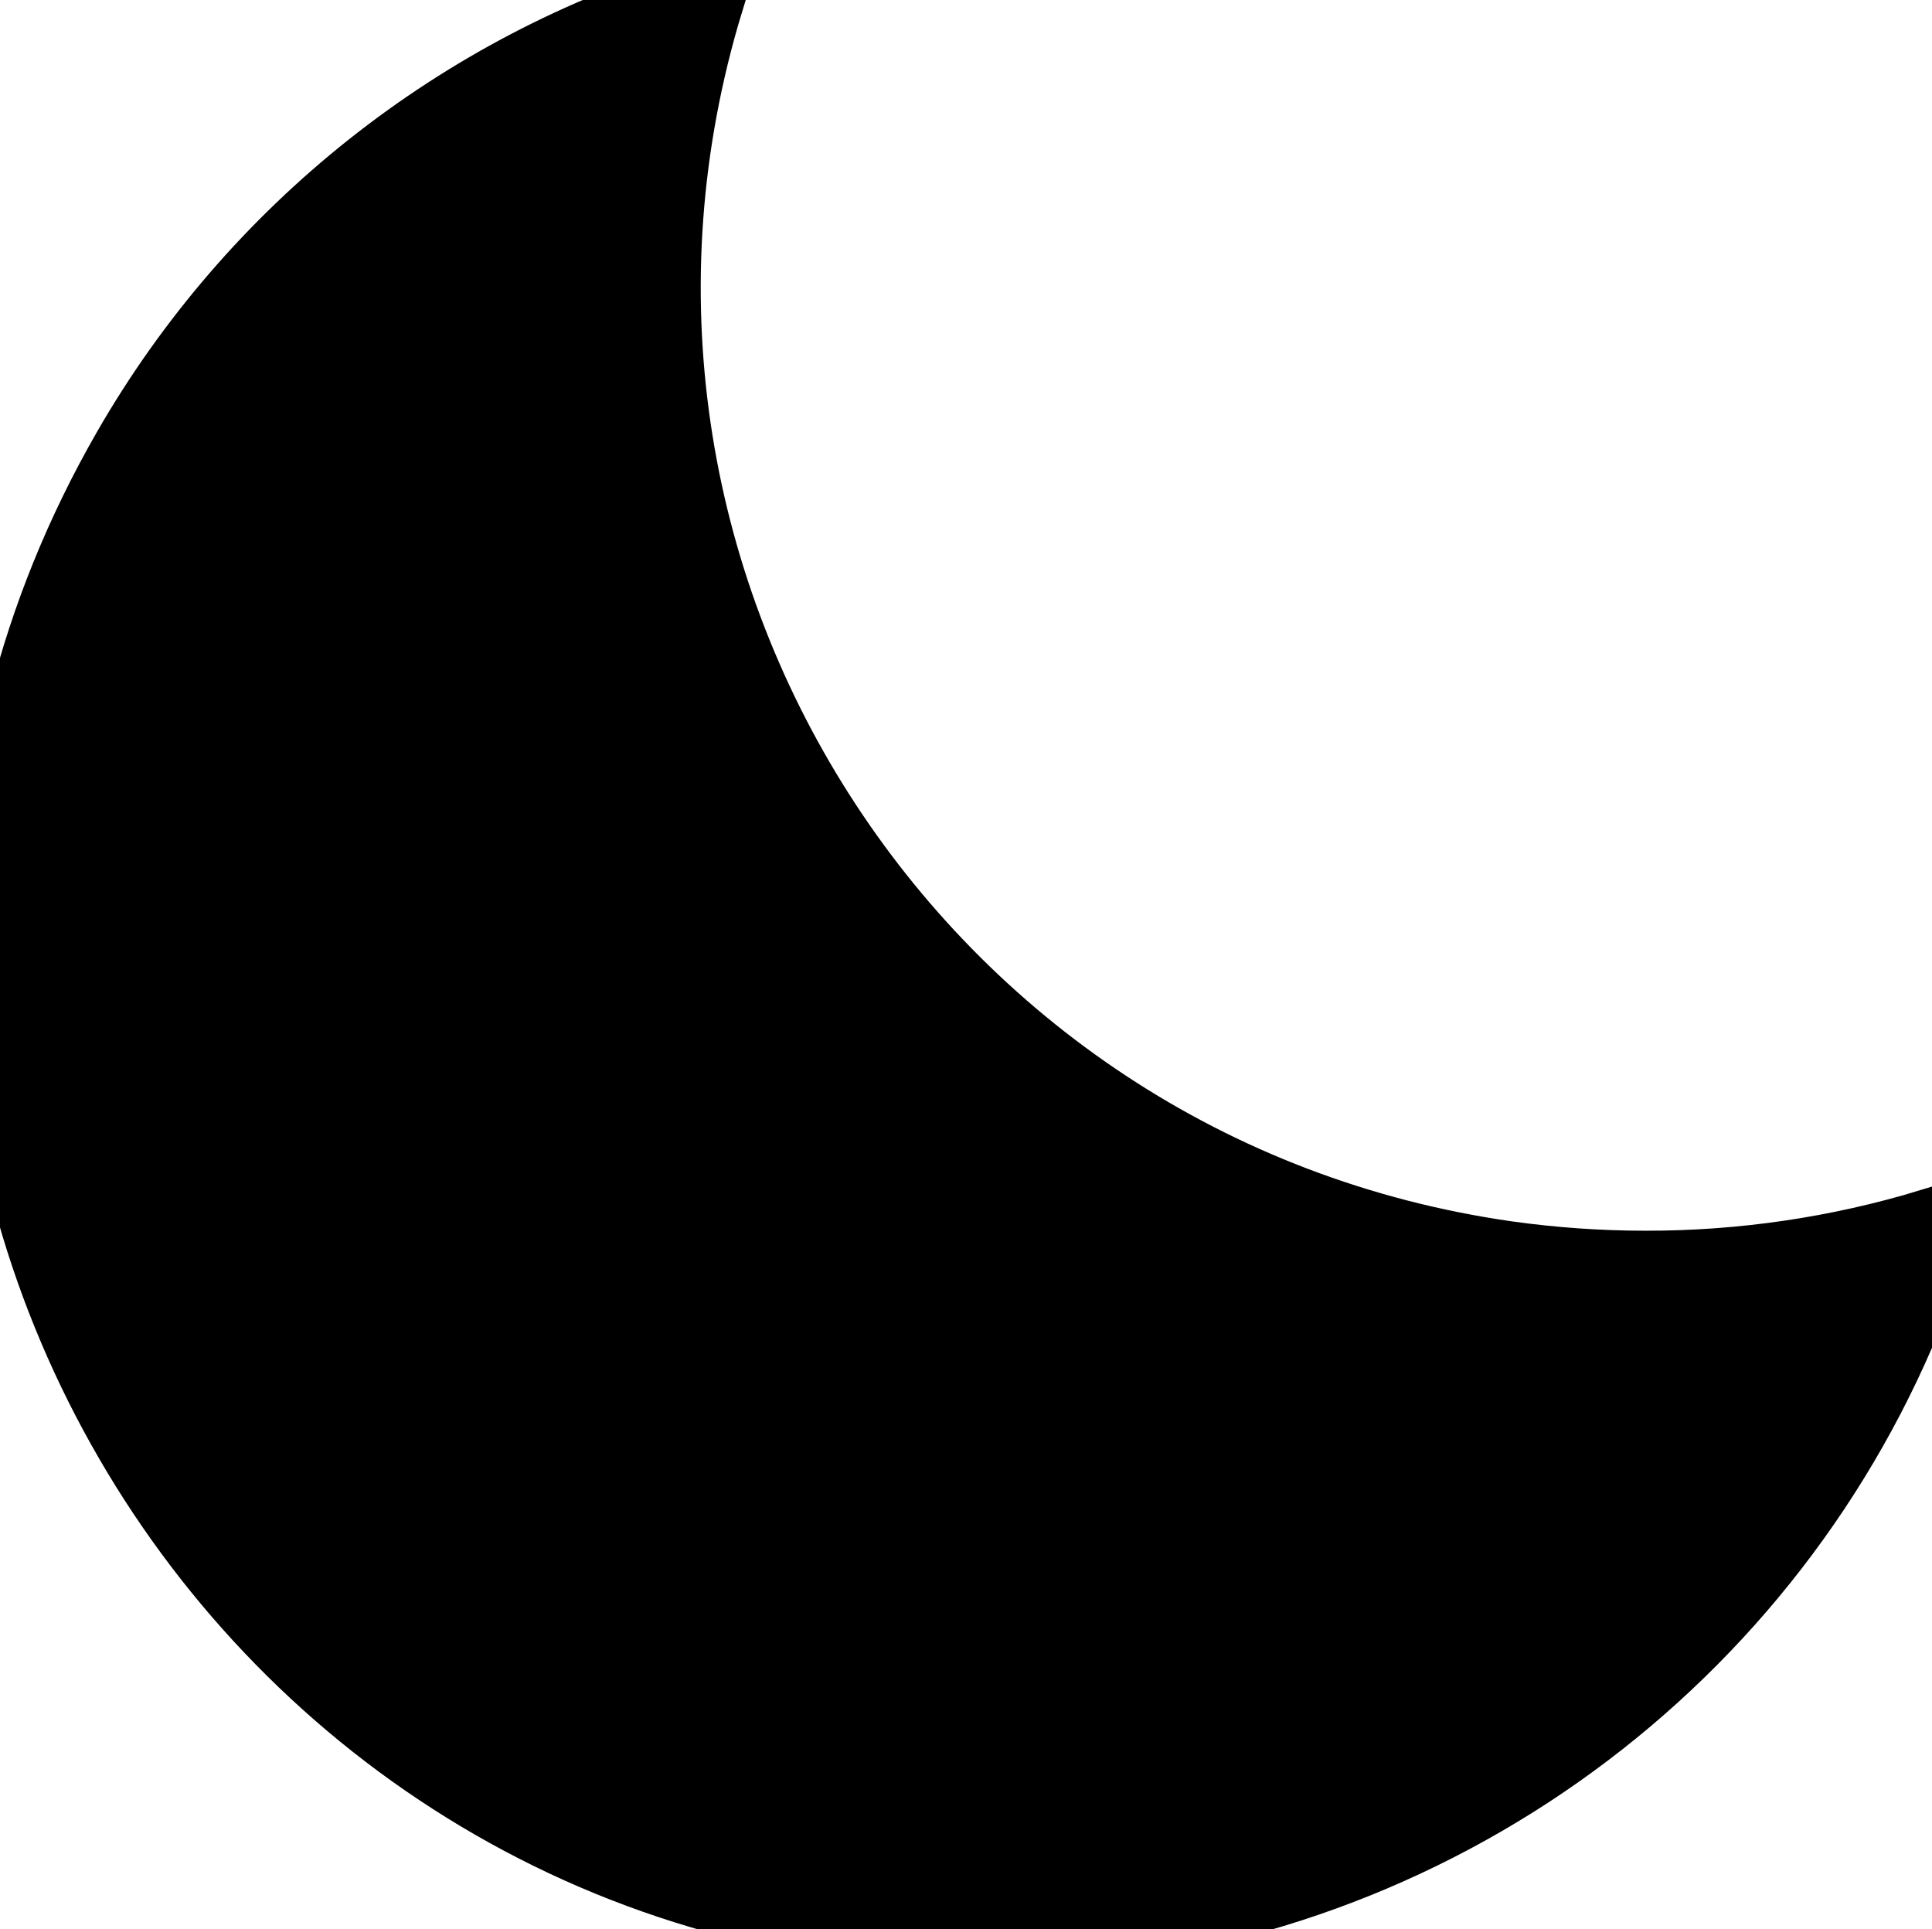
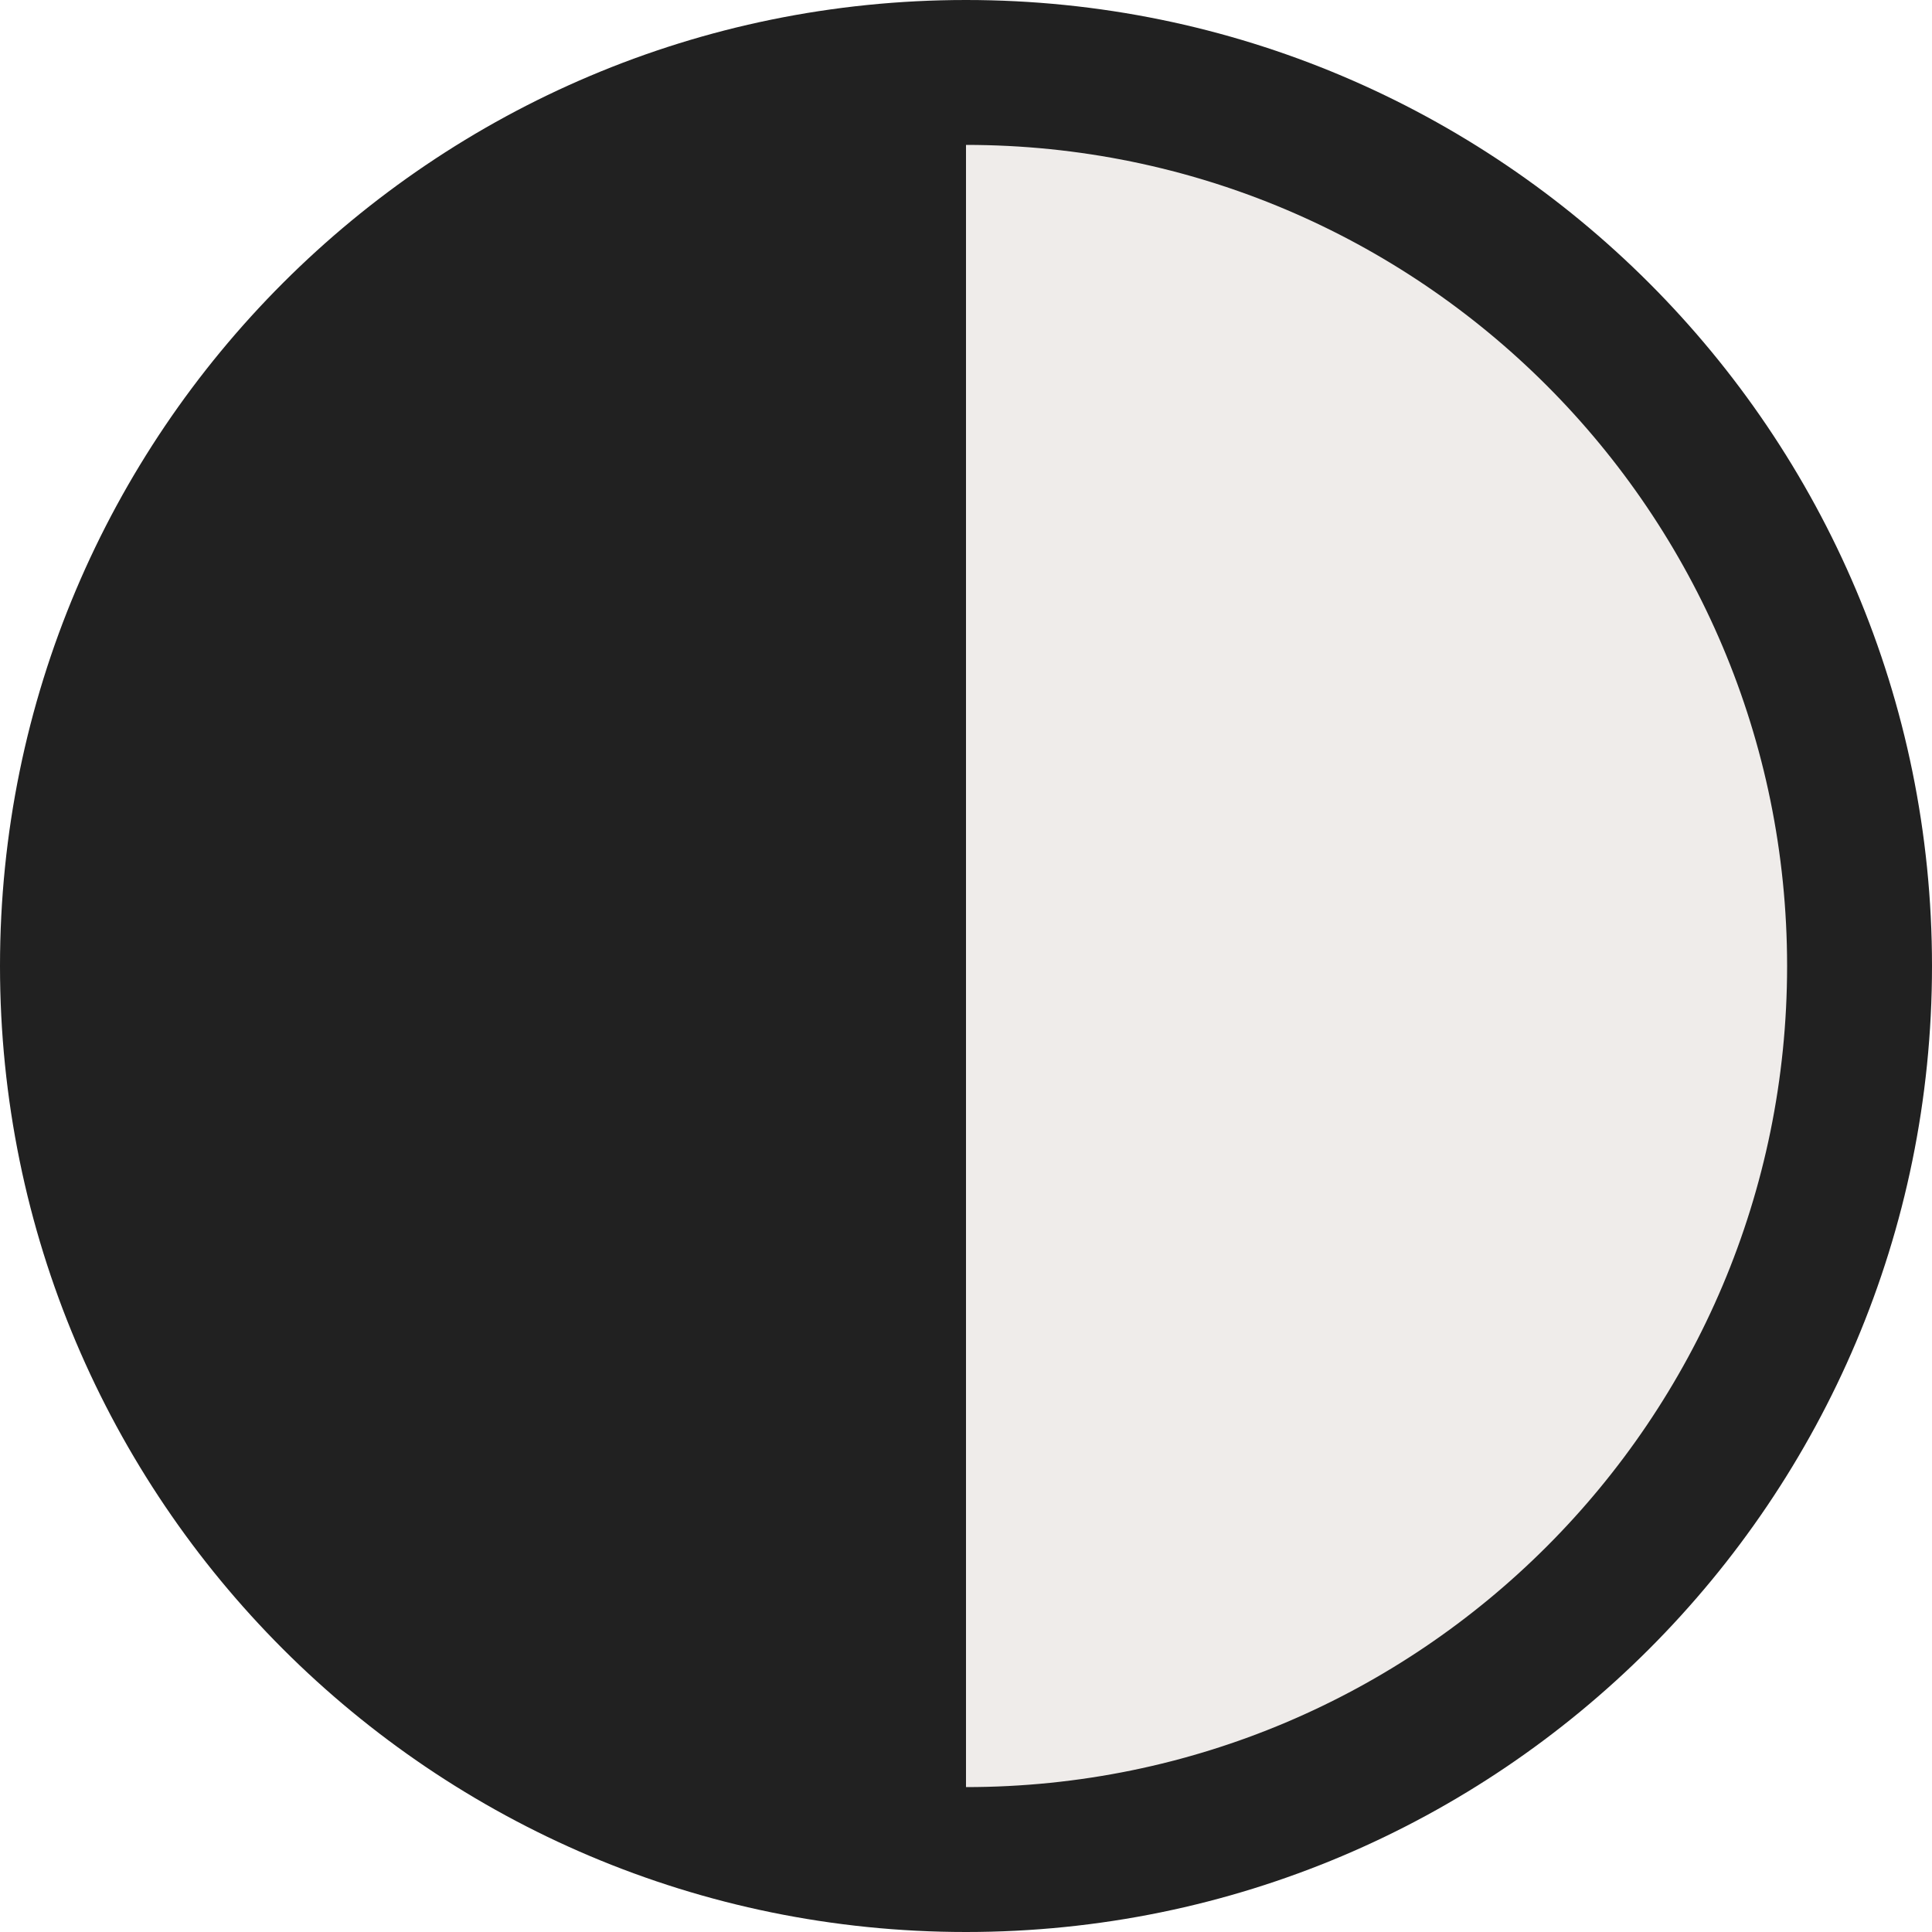
- <svg xmlns="http://www.w3.org/2000/svg" viewBox="235.342 200.525 23.534 23.491">
-   <path style="stroke: rgb(0, 0, 0);" d="M -79.379 49.109 C -83.98 57.119 -78.185 67.107 -68.947 67.086 C -68.437 67.086 -67.927 67.055 -67.42 66.993 C -62.741 66.37 -58.851 63.082 -57.457 58.572 C -58.589 58.915 -59.765 59.088 -60.947 59.086 C -61.516 59.086 -62.084 59.046 -62.647 58.967 C -69.932 57.927 -74.573 50.635 -72.431 43.595 C -75.366 44.479 -77.852 46.451 -79.379 49.109 Z" transform="matrix(1, 0, 0, 1, 316.3336, 156.9298)" />
+ <svg xmlns="http://www.w3.org/2000/svg" viewBox="226.11 145.768 20 20">
+   <g>
+     <ellipse style="stroke: rgb(0, 0, 0); stroke-width: 0px; fill: rgb(239, 236, 234);" cx="236.082" cy="155.798" rx="9.14" ry="9.349" />
+     <path d="M 236.11 165.768 C 241.633 165.768 246.11 161.291 246.11 155.768 C 246.11 150.246 241.633 145.768 236.11 145.768 C 230.588 145.768 226.11 150.246 226.11 155.768 C 226.11 161.291 230.588 165.768 236.11 165.768 Z M 236.11 164.268 L 236.11 147.268 C 240.805 147.268 244.61 151.074 244.61 155.768 C 244.61 160.463 240.805 164.268 236.11 164.268 Z" id="🎨-Color" style="fill: rgb(33, 33, 33);" />
+   </g>
</svg>
